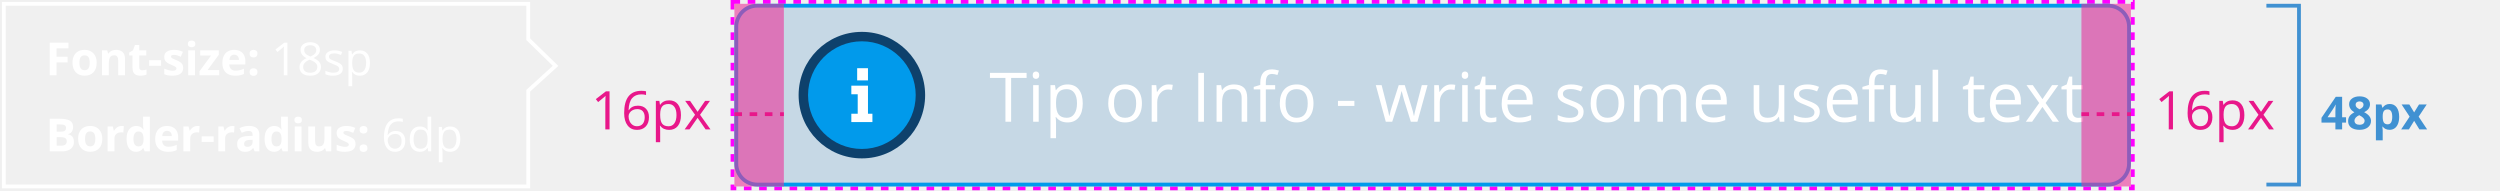
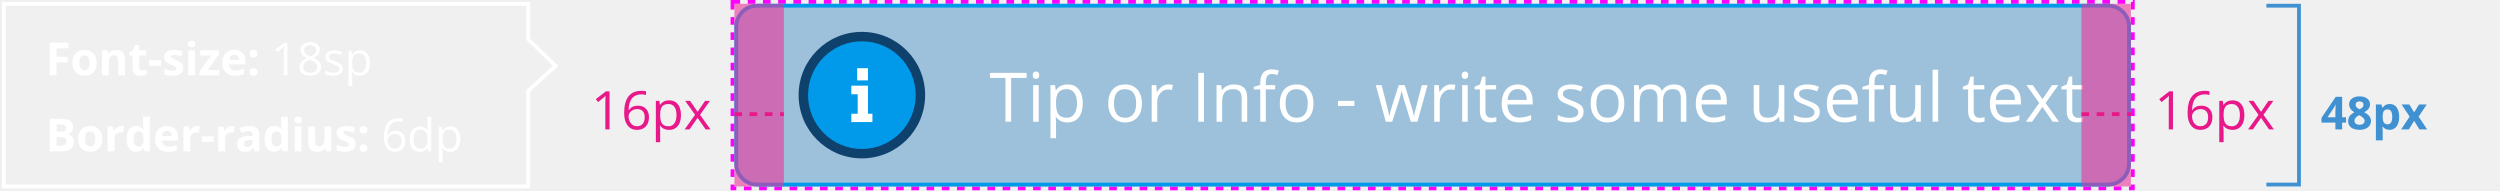
<svg xmlns="http://www.w3.org/2000/svg" width="657" height="50" viewBox="0 0 657 50" fill="none">
  <path d="M14.865 19.778H13.078V11.211H17.988V12.7H14.865V14.909H17.771V16.391H14.865V19.778ZM25.405 16.491C25.405 17.038 25.33 17.522 25.182 17.944C25.037 18.366 24.825 18.723 24.543 19.016C24.266 19.305 23.93 19.524 23.535 19.672C23.145 19.821 22.703 19.895 22.211 19.895C21.75 19.895 21.326 19.821 20.94 19.672C20.557 19.524 20.223 19.305 19.938 19.016C19.657 18.723 19.438 18.366 19.282 17.944C19.129 17.522 19.053 17.038 19.053 16.491C19.053 15.764 19.182 15.149 19.44 14.645C19.698 14.141 20.065 13.758 20.541 13.496C21.018 13.235 21.586 13.104 22.246 13.104C22.86 13.104 23.403 13.235 23.875 13.496C24.352 13.758 24.725 14.141 24.994 14.645C25.268 15.149 25.405 15.764 25.405 16.491ZM20.875 16.491C20.875 16.92 20.922 17.282 21.016 17.575C21.11 17.868 21.256 18.088 21.455 18.237C21.655 18.385 21.914 18.459 22.235 18.459C22.551 18.459 22.807 18.385 23.002 18.237C23.201 18.088 23.346 17.868 23.436 17.575C23.53 17.282 23.576 16.92 23.576 16.491C23.576 16.057 23.53 15.698 23.436 15.412C23.346 15.123 23.201 14.907 23.002 14.762C22.803 14.618 22.543 14.545 22.223 14.545C21.75 14.545 21.407 14.707 21.192 15.032C20.981 15.356 20.875 15.842 20.875 16.491ZM30.53 13.104C31.229 13.104 31.791 13.295 32.217 13.678C32.643 14.057 32.856 14.666 32.856 15.506V19.778H31.069V15.951C31.069 15.483 30.983 15.129 30.811 14.891C30.643 14.653 30.378 14.534 30.014 14.534C29.467 14.534 29.094 14.719 28.895 15.09C28.696 15.461 28.596 15.996 28.596 16.696V19.778H26.809V13.227H28.174L28.415 14.065H28.514C28.655 13.838 28.829 13.655 29.036 13.514C29.247 13.373 29.479 13.27 29.733 13.204C29.991 13.137 30.256 13.104 30.53 13.104ZM37.384 18.471C37.579 18.471 37.768 18.451 37.952 18.413C38.139 18.373 38.325 18.325 38.509 18.266V19.596C38.317 19.682 38.079 19.752 37.794 19.807C37.513 19.866 37.204 19.895 36.868 19.895C36.477 19.895 36.126 19.832 35.813 19.707C35.505 19.578 35.261 19.358 35.081 19.045C34.905 18.729 34.817 18.289 34.817 17.727V14.569H33.962V13.813L34.946 13.215L35.462 11.832H36.604V13.227H38.438V14.569H36.604V17.727C36.604 17.977 36.675 18.164 36.815 18.289C36.96 18.41 37.149 18.471 37.384 18.471ZM39.187 17.293V15.829H42.333V17.293H39.187ZM48.132 17.832C48.132 18.278 48.027 18.655 47.816 18.963C47.609 19.268 47.298 19.5 46.884 19.66C46.47 19.817 45.955 19.895 45.337 19.895C44.88 19.895 44.488 19.866 44.16 19.807C43.835 19.748 43.507 19.651 43.175 19.514V18.038C43.531 18.198 43.911 18.33 44.318 18.436C44.728 18.538 45.087 18.588 45.396 18.588C45.743 18.588 45.992 18.538 46.14 18.436C46.292 18.33 46.368 18.194 46.368 18.026C46.368 17.916 46.337 17.819 46.275 17.733C46.216 17.643 46.087 17.543 45.888 17.434C45.689 17.321 45.376 17.174 44.95 16.994C44.54 16.823 44.203 16.649 43.937 16.473C43.675 16.297 43.48 16.09 43.351 15.852C43.226 15.61 43.163 15.303 43.163 14.932C43.163 14.326 43.398 13.871 43.867 13.567C44.339 13.258 44.97 13.104 45.759 13.104C46.165 13.104 46.552 13.145 46.919 13.227C47.29 13.309 47.671 13.44 48.062 13.62L47.523 14.909C47.199 14.768 46.892 14.653 46.603 14.563C46.318 14.473 46.027 14.428 45.73 14.428C45.468 14.428 45.271 14.463 45.138 14.534C45.005 14.604 44.939 14.711 44.939 14.856C44.939 14.961 44.972 15.055 45.038 15.137C45.109 15.219 45.242 15.311 45.437 15.412C45.636 15.51 45.927 15.637 46.31 15.793C46.681 15.946 47.003 16.106 47.277 16.274C47.55 16.438 47.761 16.643 47.91 16.889C48.058 17.131 48.132 17.446 48.132 17.832ZM51.242 13.227V19.778H49.455V13.227H51.242ZM50.351 10.661C50.617 10.661 50.845 10.723 51.037 10.848C51.228 10.969 51.324 11.198 51.324 11.534C51.324 11.866 51.228 12.096 51.037 12.225C50.845 12.35 50.617 12.412 50.351 12.412C50.082 12.412 49.851 12.35 49.66 12.225C49.472 12.096 49.379 11.866 49.379 11.534C49.379 11.198 49.472 10.969 49.66 10.848C49.851 10.723 50.082 10.661 50.351 10.661ZM57.609 19.778H52.435V18.723L55.471 14.592H52.617V13.227H57.504V14.387L54.551 18.413H57.609V19.778ZM61.539 13.104C62.145 13.104 62.666 13.221 63.104 13.455C63.541 13.686 63.879 14.022 64.117 14.463C64.356 14.905 64.475 15.444 64.475 16.08V16.948H60.25C60.27 17.451 60.42 17.848 60.701 18.137C60.986 18.422 61.381 18.565 61.885 18.565C62.303 18.565 62.686 18.522 63.033 18.436C63.381 18.35 63.739 18.221 64.106 18.049V19.432C63.781 19.592 63.442 19.709 63.086 19.784C62.734 19.858 62.307 19.895 61.803 19.895C61.147 19.895 60.565 19.774 60.057 19.532C59.553 19.289 59.156 18.92 58.867 18.424C58.582 17.928 58.44 17.303 58.44 16.549C58.44 15.784 58.569 15.147 58.826 14.639C59.088 14.127 59.451 13.745 59.916 13.491C60.381 13.233 60.922 13.104 61.539 13.104ZM61.551 14.375C61.203 14.375 60.914 14.487 60.684 14.709C60.457 14.932 60.326 15.282 60.291 15.758H62.799C62.795 15.493 62.746 15.256 62.653 15.049C62.563 14.842 62.426 14.678 62.242 14.557C62.063 14.436 61.832 14.375 61.551 14.375ZM65.604 18.94C65.604 18.573 65.704 18.315 65.903 18.166C66.106 18.018 66.35 17.944 66.635 17.944C66.912 17.944 67.151 18.018 67.35 18.166C67.553 18.315 67.655 18.573 67.655 18.94C67.655 19.291 67.553 19.545 67.35 19.701C67.151 19.858 66.912 19.936 66.635 19.936C66.35 19.936 66.106 19.858 65.903 19.701C65.704 19.545 65.604 19.291 65.604 18.94ZM65.604 14.1C65.604 13.733 65.704 13.475 65.903 13.326C66.106 13.178 66.35 13.104 66.635 13.104C66.912 13.104 67.151 13.178 67.35 13.326C67.553 13.475 67.655 13.733 67.655 14.1C67.655 14.455 67.553 14.711 67.35 14.868C67.151 15.02 66.912 15.096 66.635 15.096C66.35 15.096 66.106 15.02 65.903 14.868C65.704 14.711 65.604 14.455 65.604 14.1ZM75.526 19.778H74.577V13.707C74.577 13.477 74.577 13.28 74.577 13.116C74.581 12.948 74.585 12.795 74.589 12.659C74.597 12.518 74.606 12.375 74.618 12.231C74.497 12.356 74.384 12.463 74.278 12.553C74.173 12.639 74.042 12.746 73.886 12.875L72.907 13.661L72.397 12.998L74.718 11.211H75.526V19.778ZM81.531 11.088C82.027 11.088 82.466 11.166 82.849 11.323C83.232 11.479 83.531 11.709 83.745 12.014C83.964 12.315 84.073 12.686 84.073 13.127C84.073 13.475 83.997 13.78 83.845 14.041C83.697 14.299 83.495 14.526 83.242 14.721C82.988 14.912 82.706 15.084 82.398 15.237C82.765 15.405 83.095 15.594 83.388 15.805C83.685 16.016 83.919 16.264 84.091 16.549C84.263 16.834 84.349 17.172 84.349 17.563C84.349 18.043 84.232 18.459 83.997 18.811C83.767 19.159 83.443 19.426 83.025 19.614C82.607 19.801 82.117 19.895 81.554 19.895C80.948 19.895 80.433 19.805 80.007 19.625C79.585 19.442 79.263 19.18 79.04 18.84C78.822 18.497 78.712 18.084 78.712 17.604C78.712 17.209 78.796 16.868 78.964 16.578C79.132 16.285 79.355 16.034 79.632 15.823C79.909 15.612 80.212 15.434 80.54 15.289C80.255 15.133 79.993 14.955 79.755 14.756C79.521 14.557 79.333 14.325 79.193 14.059C79.056 13.789 78.988 13.477 78.988 13.121C78.988 12.688 79.097 12.321 79.316 12.02C79.538 11.715 79.841 11.485 80.224 11.329C80.611 11.168 81.046 11.088 81.531 11.088ZM79.667 17.61C79.667 18.047 79.822 18.409 80.13 18.694C80.439 18.975 80.906 19.116 81.531 19.116C82.124 19.116 82.583 18.975 82.907 18.694C83.232 18.409 83.394 18.035 83.394 17.575C83.394 17.289 83.32 17.039 83.171 16.825C83.023 16.606 82.812 16.41 82.538 16.239C82.265 16.067 81.943 15.911 81.572 15.77L81.361 15.694C81.001 15.842 80.695 16.008 80.441 16.192C80.191 16.372 79.999 16.576 79.867 16.807C79.734 17.038 79.667 17.305 79.667 17.61ZM81.519 11.885C81.058 11.885 80.681 11.996 80.388 12.219C80.095 12.438 79.948 12.754 79.948 13.168C79.948 13.465 80.019 13.717 80.159 13.924C80.304 14.127 80.499 14.303 80.745 14.451C80.992 14.596 81.267 14.731 81.572 14.856C81.868 14.731 82.132 14.594 82.363 14.446C82.593 14.293 82.775 14.114 82.907 13.907C83.04 13.7 83.107 13.451 83.107 13.162C83.107 12.748 82.96 12.432 82.667 12.213C82.378 11.995 81.995 11.885 81.519 11.885ZM90.084 18.02C90.084 18.43 89.98 18.776 89.773 19.057C89.57 19.334 89.277 19.543 88.894 19.684C88.515 19.825 88.062 19.895 87.535 19.895C87.085 19.895 86.697 19.86 86.369 19.789C86.041 19.719 85.754 19.619 85.507 19.491V18.594C85.769 18.723 86.082 18.84 86.445 18.946C86.808 19.051 87.179 19.104 87.558 19.104C88.113 19.104 88.515 19.014 88.765 18.834C89.015 18.655 89.14 18.41 89.14 18.102C89.14 17.926 89.089 17.772 88.988 17.639C88.89 17.502 88.724 17.372 88.49 17.247C88.255 17.118 87.931 16.977 87.517 16.825C87.107 16.668 86.751 16.514 86.451 16.362C86.154 16.205 85.923 16.016 85.759 15.793C85.599 15.571 85.519 15.282 85.519 14.926C85.519 14.383 85.738 13.967 86.175 13.678C86.617 13.385 87.195 13.239 87.91 13.239C88.296 13.239 88.658 13.278 88.994 13.356C89.334 13.43 89.65 13.532 89.943 13.661L89.615 14.44C89.349 14.326 89.066 14.231 88.765 14.153C88.464 14.075 88.158 14.036 87.845 14.036C87.396 14.036 87.05 14.11 86.808 14.258C86.57 14.407 86.451 14.61 86.451 14.868C86.451 15.067 86.505 15.231 86.615 15.36C86.728 15.489 86.908 15.61 87.154 15.723C87.4 15.836 87.724 15.969 88.126 16.122C88.529 16.27 88.876 16.424 89.169 16.584C89.462 16.741 89.687 16.932 89.843 17.159C90.004 17.381 90.084 17.668 90.084 18.02ZM94.594 13.239C95.394 13.239 96.033 13.514 96.51 14.065C96.986 14.616 97.224 15.444 97.224 16.549C97.224 17.28 97.115 17.893 96.896 18.389C96.677 18.885 96.369 19.26 95.971 19.514C95.576 19.768 95.109 19.895 94.57 19.895C94.23 19.895 93.931 19.85 93.674 19.76C93.416 19.67 93.195 19.549 93.011 19.397C92.828 19.244 92.676 19.078 92.555 18.899H92.484C92.496 19.051 92.51 19.235 92.525 19.45C92.545 19.664 92.555 19.852 92.555 20.012V22.649H91.576V13.356H92.379L92.508 14.305H92.555C92.68 14.11 92.832 13.932 93.011 13.772C93.191 13.608 93.41 13.479 93.668 13.385C93.93 13.287 94.238 13.239 94.594 13.239ZM94.424 14.059C93.978 14.059 93.619 14.145 93.346 14.317C93.076 14.489 92.879 14.746 92.754 15.09C92.629 15.43 92.562 15.858 92.555 16.373V16.561C92.555 17.104 92.613 17.563 92.73 17.938C92.851 18.313 93.049 18.598 93.322 18.793C93.599 18.989 93.971 19.086 94.435 19.086C94.834 19.086 95.166 18.979 95.431 18.764C95.697 18.549 95.894 18.25 96.023 17.868C96.156 17.481 96.222 17.038 96.222 16.538C96.222 15.78 96.074 15.178 95.777 14.733C95.484 14.284 95.033 14.059 94.424 14.059ZM13.078 31.211H15.744C16.885 31.211 17.748 31.372 18.334 31.692C18.92 32.012 19.213 32.575 19.213 33.379C19.213 33.703 19.16 33.996 19.055 34.258C18.953 34.52 18.805 34.735 18.609 34.903C18.414 35.071 18.176 35.18 17.895 35.231V35.289C18.18 35.348 18.438 35.45 18.668 35.594C18.898 35.735 19.082 35.942 19.219 36.215C19.359 36.485 19.43 36.844 19.43 37.293C19.43 37.813 19.303 38.258 19.049 38.629C18.795 39 18.432 39.285 17.959 39.485C17.49 39.68 16.932 39.778 16.283 39.778H13.078V31.211ZM14.895 34.604H15.949C16.477 34.604 16.842 34.522 17.045 34.358C17.248 34.19 17.35 33.944 17.35 33.62C17.35 33.291 17.229 33.057 16.986 32.916C16.748 32.772 16.369 32.7 15.85 32.7H14.895V34.604ZM14.895 36.045V38.278H16.078C16.625 38.278 17.006 38.172 17.221 37.961C17.436 37.75 17.543 37.467 17.543 37.112C17.543 36.901 17.496 36.715 17.402 36.555C17.309 36.395 17.15 36.27 16.928 36.18C16.709 36.09 16.406 36.045 16.02 36.045H14.895ZM26.881 36.491C26.881 37.038 26.807 37.522 26.659 37.944C26.514 38.366 26.301 38.723 26.02 39.016C25.742 39.305 25.407 39.524 25.012 39.672C24.621 39.821 24.18 39.895 23.688 39.895C23.227 39.895 22.803 39.821 22.416 39.672C22.034 39.524 21.7 39.305 21.414 39.016C21.133 38.723 20.914 38.366 20.758 37.944C20.606 37.522 20.53 37.038 20.53 36.491C20.53 35.764 20.659 35.149 20.916 34.645C21.174 34.141 21.541 33.758 22.018 33.496C22.494 33.235 23.063 33.104 23.723 33.104C24.336 33.104 24.879 33.235 25.352 33.496C25.828 33.758 26.201 34.141 26.471 34.645C26.744 35.149 26.881 35.764 26.881 36.491ZM22.352 36.491C22.352 36.92 22.399 37.282 22.492 37.575C22.586 37.868 22.733 38.088 22.932 38.237C23.131 38.385 23.391 38.459 23.711 38.459C24.028 38.459 24.284 38.385 24.479 38.237C24.678 38.088 24.823 37.868 24.912 37.575C25.006 37.282 25.053 36.92 25.053 36.491C25.053 36.057 25.006 35.698 24.912 35.413C24.823 35.123 24.678 34.907 24.479 34.762C24.28 34.618 24.02 34.545 23.7 34.545C23.227 34.545 22.883 34.707 22.668 35.032C22.457 35.356 22.352 35.842 22.352 36.491ZM31.942 33.104C32.032 33.104 32.135 33.11 32.252 33.121C32.374 33.129 32.471 33.141 32.545 33.157L32.411 34.832C32.352 34.813 32.268 34.799 32.159 34.791C32.053 34.78 31.962 34.774 31.883 34.774C31.653 34.774 31.428 34.803 31.209 34.862C30.995 34.92 30.801 35.016 30.629 35.149C30.458 35.278 30.321 35.45 30.219 35.664C30.122 35.875 30.073 36.135 30.073 36.444V39.778H28.286V33.227H29.639L29.903 34.328H29.991C30.12 34.106 30.28 33.903 30.471 33.719C30.666 33.532 30.887 33.383 31.133 33.274C31.383 33.16 31.653 33.104 31.942 33.104ZM35.737 39.895C35.007 39.895 34.411 39.61 33.95 39.039C33.493 38.465 33.264 37.623 33.264 36.514C33.264 35.393 33.497 34.545 33.962 33.971C34.427 33.393 35.034 33.104 35.784 33.104C36.096 33.104 36.372 33.147 36.61 33.233C36.849 33.319 37.053 33.434 37.225 33.578C37.401 33.723 37.55 33.885 37.671 34.065H37.729C37.706 33.94 37.677 33.756 37.641 33.514C37.61 33.268 37.594 33.016 37.594 32.758V30.66H39.388V39.778H38.016L37.671 38.928H37.594C37.481 39.108 37.339 39.272 37.167 39.42C36.999 39.565 36.798 39.68 36.563 39.766C36.329 39.852 36.053 39.895 35.737 39.895ZM36.364 38.471C36.852 38.471 37.196 38.327 37.395 38.038C37.599 37.745 37.706 37.305 37.718 36.719V36.526C37.718 35.889 37.62 35.403 37.425 35.067C37.229 34.727 36.866 34.557 36.335 34.557C35.94 34.557 35.632 34.727 35.409 35.067C35.186 35.407 35.075 35.897 35.075 36.538C35.075 37.178 35.186 37.66 35.409 37.985C35.636 38.309 35.954 38.471 36.364 38.471ZM43.886 33.104C44.491 33.104 45.013 33.221 45.45 33.455C45.888 33.686 46.226 34.022 46.464 34.463C46.702 34.905 46.821 35.444 46.821 36.08V36.948H42.597C42.616 37.452 42.767 37.848 43.048 38.137C43.333 38.422 43.728 38.565 44.231 38.565C44.65 38.565 45.032 38.522 45.38 38.436C45.728 38.35 46.085 38.221 46.452 38.049V39.432C46.128 39.592 45.788 39.709 45.433 39.784C45.081 39.858 44.653 39.895 44.15 39.895C43.493 39.895 42.911 39.774 42.403 39.532C41.9 39.289 41.503 38.92 41.214 38.424C40.929 37.928 40.786 37.303 40.786 36.549C40.786 35.784 40.915 35.147 41.173 34.639C41.435 34.127 41.798 33.745 42.263 33.491C42.728 33.233 43.269 33.104 43.886 33.104ZM43.898 34.375C43.55 34.375 43.261 34.487 43.03 34.709C42.804 34.932 42.673 35.282 42.638 35.758H45.146C45.142 35.493 45.093 35.256 44.999 35.049C44.909 34.842 44.773 34.678 44.589 34.557C44.409 34.436 44.179 34.375 43.898 34.375ZM51.859 33.104C51.949 33.104 52.052 33.11 52.169 33.121C52.29 33.129 52.388 33.141 52.462 33.157L52.328 34.832C52.269 34.813 52.185 34.799 52.075 34.791C51.97 34.78 51.878 34.774 51.8 34.774C51.57 34.774 51.345 34.803 51.126 34.862C50.911 34.92 50.718 35.016 50.546 35.149C50.374 35.278 50.238 35.45 50.136 35.664C50.038 35.875 49.99 36.135 49.99 36.444V39.778H48.203V33.227H49.556L49.82 34.328H49.908C50.036 34.106 50.197 33.903 50.388 33.719C50.583 33.532 50.804 33.383 51.05 33.274C51.3 33.16 51.57 33.104 51.859 33.104ZM53 37.293V35.828H56.146V37.293H53ZM61.031 33.104C61.121 33.104 61.224 33.11 61.342 33.121C61.463 33.129 61.56 33.141 61.635 33.157L61.5 34.832C61.441 34.813 61.357 34.799 61.248 34.791C61.142 34.78 61.051 34.774 60.973 34.774C60.742 34.774 60.517 34.803 60.299 34.862C60.084 34.92 59.891 35.016 59.719 35.149C59.547 35.278 59.41 35.45 59.309 35.664C59.211 35.875 59.162 36.135 59.162 36.444V39.778H57.375V33.227H58.728L58.992 34.328H59.08C59.209 34.106 59.369 33.903 59.56 33.719C59.756 33.532 59.977 33.383 60.223 33.274C60.473 33.16 60.742 33.104 61.031 33.104ZM65.436 33.092C66.315 33.092 66.989 33.284 67.457 33.666C67.926 34.049 68.16 34.631 68.16 35.413V39.778H66.912L66.567 38.887H66.52C66.332 39.121 66.141 39.313 65.945 39.461C65.75 39.61 65.526 39.719 65.272 39.789C65.018 39.86 64.709 39.895 64.346 39.895C63.959 39.895 63.611 39.821 63.303 39.672C62.998 39.524 62.758 39.297 62.582 38.993C62.406 38.684 62.319 38.293 62.319 37.821C62.319 37.125 62.563 36.614 63.051 36.285C63.539 35.953 64.272 35.77 65.248 35.735L66.385 35.7V35.413C66.385 35.069 66.295 34.817 66.115 34.657C65.936 34.496 65.686 34.416 65.365 34.416C65.049 34.416 64.739 34.461 64.434 34.551C64.129 34.641 63.824 34.754 63.52 34.891L62.928 33.684C63.276 33.5 63.664 33.356 64.094 33.25C64.528 33.145 64.975 33.092 65.436 33.092ZM66.385 36.743L65.694 36.766C65.115 36.782 64.713 36.885 64.487 37.077C64.264 37.268 64.153 37.52 64.153 37.832C64.153 38.106 64.233 38.301 64.393 38.418C64.553 38.532 64.762 38.588 65.02 38.588C65.403 38.588 65.725 38.475 65.987 38.248C66.252 38.022 66.385 37.7 66.385 37.282V36.743ZM72.008 39.895C71.278 39.895 70.682 39.61 70.221 39.039C69.764 38.465 69.536 37.623 69.536 36.514C69.536 35.393 69.768 34.545 70.233 33.971C70.698 33.393 71.305 33.104 72.055 33.104C72.368 33.104 72.643 33.147 72.881 33.233C73.12 33.319 73.325 33.434 73.496 33.578C73.672 33.723 73.821 33.885 73.942 34.065H74C73.977 33.94 73.948 33.756 73.912 33.514C73.881 33.268 73.866 33.016 73.866 32.758V30.66H75.659V39.778H74.287L73.942 38.928H73.866C73.752 39.108 73.61 39.272 73.438 39.42C73.27 39.565 73.069 39.68 72.834 39.766C72.6 39.852 72.325 39.895 72.008 39.895ZM72.635 38.471C73.124 38.471 73.467 38.327 73.666 38.038C73.87 37.745 73.977 37.305 73.989 36.719V36.526C73.989 35.889 73.891 35.403 73.696 35.067C73.5 34.727 73.137 34.557 72.606 34.557C72.211 34.557 71.903 34.727 71.68 35.067C71.457 35.407 71.346 35.897 71.346 36.538C71.346 37.178 71.457 37.66 71.68 37.985C71.907 38.309 72.225 38.471 72.635 38.471ZM79.243 33.227V39.778H77.456V33.227H79.243ZM78.352 30.66C78.618 30.66 78.846 30.723 79.038 30.848C79.229 30.969 79.325 31.198 79.325 31.534C79.325 31.866 79.229 32.096 79.038 32.225C78.846 32.35 78.618 32.413 78.352 32.413C78.083 32.413 77.852 32.35 77.661 32.225C77.473 32.096 77.38 31.866 77.38 31.534C77.38 31.198 77.473 30.969 77.661 30.848C77.852 30.723 78.083 30.66 78.352 30.66ZM87.064 33.227V39.778H85.692L85.452 38.94H85.358C85.218 39.163 85.042 39.344 84.831 39.485C84.62 39.625 84.388 39.729 84.134 39.795C83.88 39.862 83.616 39.895 83.343 39.895C82.874 39.895 82.466 39.813 82.118 39.649C81.77 39.481 81.499 39.221 81.304 38.87C81.112 38.518 81.017 38.061 81.017 37.498V33.227H82.804V37.053C82.804 37.522 82.888 37.875 83.056 38.114C83.224 38.352 83.491 38.471 83.858 38.471C84.222 38.471 84.507 38.389 84.714 38.225C84.921 38.057 85.065 37.813 85.147 37.493C85.233 37.168 85.276 36.774 85.276 36.309V33.227H87.064ZM93.437 37.832C93.437 38.278 93.331 38.655 93.12 38.963C92.913 39.268 92.603 39.5 92.189 39.66C91.775 39.817 91.259 39.895 90.642 39.895C90.185 39.895 89.792 39.866 89.464 39.807C89.14 39.748 88.812 39.651 88.48 39.514V38.038C88.835 38.198 89.216 38.33 89.622 38.436C90.032 38.538 90.392 38.588 90.701 38.588C91.048 38.588 91.296 38.538 91.445 38.436C91.597 38.33 91.673 38.194 91.673 38.026C91.673 37.916 91.642 37.819 91.579 37.733C91.521 37.643 91.392 37.543 91.193 37.434C90.993 37.321 90.681 37.174 90.255 36.995C89.845 36.823 89.507 36.649 89.242 36.473C88.98 36.297 88.784 36.09 88.656 35.852C88.531 35.61 88.468 35.303 88.468 34.932C88.468 34.327 88.702 33.871 89.171 33.567C89.644 33.258 90.275 33.104 91.064 33.104C91.47 33.104 91.857 33.145 92.224 33.227C92.595 33.309 92.976 33.44 93.367 33.62L92.827 34.909C92.503 34.768 92.197 34.653 91.907 34.563C91.622 34.473 91.331 34.428 91.034 34.428C90.773 34.428 90.576 34.463 90.443 34.534C90.31 34.604 90.243 34.711 90.243 34.856C90.243 34.961 90.277 35.055 90.343 35.137C90.413 35.219 90.546 35.311 90.742 35.413C90.941 35.51 91.232 35.637 91.615 35.793C91.986 35.946 92.308 36.106 92.581 36.274C92.855 36.438 93.066 36.643 93.214 36.889C93.363 37.131 93.437 37.446 93.437 37.832ZM94.507 38.94C94.507 38.573 94.607 38.315 94.806 38.166C95.009 38.018 95.254 37.944 95.539 37.944C95.816 37.944 96.054 38.018 96.254 38.166C96.457 38.315 96.558 38.573 96.558 38.94C96.558 39.291 96.457 39.545 96.254 39.702C96.054 39.858 95.816 39.936 95.539 39.936C95.254 39.936 95.009 39.858 94.806 39.702C94.607 39.545 94.507 39.291 94.507 38.94ZM94.507 34.1C94.507 33.733 94.607 33.475 94.806 33.327C95.009 33.178 95.254 33.104 95.539 33.104C95.816 33.104 96.054 33.178 96.254 33.327C96.457 33.475 96.558 33.733 96.558 34.1C96.558 34.455 96.457 34.711 96.254 34.868C96.054 35.02 95.816 35.096 95.539 35.096C95.254 35.096 95.009 35.02 94.806 34.868C94.607 34.711 94.507 34.455 94.507 34.1ZM100.897 36.116C100.897 35.6 100.932 35.096 101.002 34.604C101.076 34.112 101.199 33.655 101.371 33.233C101.543 32.807 101.777 32.434 102.074 32.114C102.371 31.793 102.74 31.543 103.182 31.364C103.627 31.18 104.16 31.088 104.781 31.088C104.957 31.088 105.147 31.098 105.35 31.118C105.553 31.133 105.721 31.16 105.854 31.2V32.038C105.709 31.987 105.543 31.95 105.356 31.926C105.172 31.903 104.986 31.891 104.799 31.891C104.072 31.891 103.5 32.049 103.082 32.366C102.668 32.682 102.369 33.112 102.186 33.655C102.002 34.194 101.897 34.801 101.869 35.477H101.934C102.055 35.282 102.209 35.106 102.397 34.95C102.584 34.789 102.811 34.663 103.076 34.569C103.346 34.475 103.658 34.428 104.014 34.428C104.514 34.428 104.949 34.53 105.32 34.733C105.695 34.936 105.984 35.231 106.188 35.618C106.395 36.004 106.498 36.473 106.498 37.024C106.498 37.614 106.389 38.123 106.17 38.553C105.951 38.983 105.639 39.315 105.232 39.549C104.83 39.78 104.35 39.895 103.791 39.895C103.373 39.895 102.988 39.815 102.637 39.655C102.285 39.495 101.979 39.256 101.717 38.94C101.459 38.623 101.258 38.231 101.113 37.762C100.969 37.289 100.897 36.741 100.897 36.116ZM103.779 39.075C104.311 39.075 104.736 38.905 105.057 38.565C105.377 38.225 105.537 37.711 105.537 37.024C105.537 36.461 105.395 36.016 105.109 35.688C104.824 35.36 104.395 35.196 103.82 35.196C103.43 35.196 103.09 35.278 102.801 35.442C102.512 35.602 102.287 35.805 102.127 36.051C101.967 36.297 101.887 36.547 101.887 36.801C101.887 37.059 101.924 37.321 101.998 37.586C102.076 37.852 102.193 38.098 102.35 38.325C102.506 38.551 102.703 38.733 102.941 38.87C103.18 39.006 103.459 39.075 103.779 39.075ZM110.323 39.895C109.51 39.895 108.866 39.618 108.389 39.063C107.916 38.508 107.68 37.684 107.68 36.59C107.68 35.485 107.922 34.651 108.407 34.088C108.891 33.522 109.535 33.239 110.34 33.239C110.68 33.239 110.977 33.284 111.231 33.373C111.485 33.463 111.703 33.584 111.887 33.737C112.071 33.885 112.225 34.055 112.35 34.246H112.42C112.405 34.125 112.389 33.959 112.373 33.748C112.358 33.538 112.35 33.366 112.35 33.233V30.66H113.323V39.778H112.537L112.391 38.864H112.35C112.229 39.055 112.075 39.229 111.887 39.385C111.703 39.541 111.483 39.666 111.225 39.76C110.971 39.85 110.67 39.895 110.323 39.895ZM110.475 39.086C111.162 39.086 111.649 38.891 111.934 38.5C112.219 38.11 112.362 37.53 112.362 36.76V36.584C112.362 35.768 112.225 35.141 111.952 34.703C111.682 34.266 111.19 34.047 110.475 34.047C109.877 34.047 109.43 34.278 109.133 34.739C108.836 35.196 108.688 35.821 108.688 36.614C108.688 37.403 108.834 38.012 109.127 38.442C109.424 38.871 109.873 39.086 110.475 39.086ZM118.331 33.239C119.131 33.239 119.77 33.514 120.247 34.065C120.723 34.616 120.962 35.444 120.962 36.549C120.962 37.28 120.852 37.893 120.633 38.389C120.415 38.885 120.106 39.26 119.708 39.514C119.313 39.768 118.846 39.895 118.307 39.895C117.967 39.895 117.669 39.85 117.411 39.76C117.153 39.67 116.932 39.549 116.749 39.397C116.565 39.245 116.413 39.078 116.292 38.899H116.221C116.233 39.051 116.247 39.235 116.262 39.45C116.282 39.664 116.292 39.852 116.292 40.012V42.649H115.313V33.356H116.116L116.245 34.305H116.292C116.417 34.11 116.569 33.932 116.749 33.772C116.928 33.608 117.147 33.479 117.405 33.385C117.667 33.288 117.975 33.239 118.331 33.239ZM118.161 34.059C117.715 34.059 117.356 34.145 117.083 34.317C116.813 34.489 116.616 34.746 116.491 35.09C116.366 35.43 116.299 35.858 116.292 36.373V36.561C116.292 37.104 116.35 37.563 116.467 37.938C116.589 38.313 116.786 38.598 117.059 38.793C117.337 38.989 117.708 39.086 118.172 39.086C118.571 39.086 118.903 38.979 119.169 38.764C119.434 38.549 119.631 38.25 119.76 37.868C119.893 37.481 119.96 37.038 119.96 36.538C119.96 35.78 119.811 35.178 119.514 34.733C119.221 34.284 118.77 34.059 118.161 34.059Z" fill="white" />
  <path d="M1 49V1H138.827V10.32L146 17.311L138.827 23.835V49H1Z" stroke="white" />
  <path d="M160.189 34H159.081V26.877C159.081 26.285 159.099 25.724 159.136 25.195C159.04 25.291 158.933 25.391 158.815 25.496C158.696 25.601 158.154 26.045 157.188 26.829L156.586 26.05L159.231 24.006H160.189V34ZM164.028 29.727C164.028 27.763 164.409 26.296 165.17 25.325C165.936 24.35 167.066 23.862 168.561 23.862C169.076 23.862 169.481 23.906 169.777 23.992V24.97C169.426 24.856 169.025 24.799 168.574 24.799C167.503 24.799 166.685 25.134 166.12 25.804C165.555 26.469 165.245 27.517 165.19 28.948H165.272C165.774 28.164 166.567 27.773 167.651 27.773C168.549 27.773 169.256 28.044 169.771 28.586C170.29 29.128 170.55 29.864 170.55 30.794C170.55 31.833 170.265 32.651 169.695 33.248C169.13 33.84 168.365 34.137 167.398 34.137C166.364 34.137 165.544 33.749 164.938 32.975C164.331 32.195 164.028 31.113 164.028 29.727ZM167.385 33.173C168.032 33.173 168.533 32.97 168.889 32.565C169.249 32.154 169.429 31.564 169.429 30.794C169.429 30.133 169.262 29.614 168.93 29.235C168.597 28.857 168.1 28.668 167.439 28.668C167.029 28.668 166.653 28.752 166.312 28.921C165.97 29.09 165.696 29.322 165.491 29.618C165.291 29.914 165.19 30.222 165.19 30.541C165.19 31.01 165.282 31.448 165.464 31.854C165.646 32.259 165.904 32.58 166.236 32.817C166.574 33.054 166.956 33.173 167.385 33.173ZM175.846 34.137C175.358 34.137 174.911 34.048 174.506 33.87C174.105 33.688 173.768 33.41 173.494 33.036H173.412C173.467 33.474 173.494 33.888 173.494 34.28V37.363H172.359V26.508H173.282L173.439 27.533H173.494C173.786 27.123 174.125 26.827 174.513 26.645C174.9 26.462 175.344 26.371 175.846 26.371C176.839 26.371 177.605 26.711 178.143 27.39C178.685 28.069 178.956 29.021 178.956 30.247C178.956 31.477 178.68 32.435 178.129 33.118C177.582 33.797 176.821 34.137 175.846 34.137ZM175.682 27.335C174.916 27.335 174.362 27.547 174.021 27.971C173.679 28.395 173.503 29.069 173.494 29.994V30.247C173.494 31.3 173.67 32.054 174.021 32.51C174.371 32.961 174.934 33.187 175.709 33.187C176.356 33.187 176.862 32.925 177.227 32.4C177.596 31.876 177.78 31.154 177.78 30.233C177.78 29.299 177.596 28.584 177.227 28.087C176.862 27.586 176.347 27.335 175.682 27.335ZM182.666 30.165L180.062 26.508H181.354L183.329 29.379L185.298 26.508H186.576L183.972 30.165L186.713 34H185.428L183.329 30.965L181.21 34H179.925L182.666 30.165Z" fill="#E8178A" />
  <rect x="192.5" y="0.5" width="368" height="49" stroke="#FF00FF" stroke-dasharray="2 2" />
  <g clip-path="url(#clip0_7921_94715)">
-     <rect x="193" y="1" width="367" height="48" rx="6" fill="#217CBB" fill-opacity="0.2" />
+     <rect x="193" y="1" width="367" height="48" rx="6" fill="#217CBB" fill-opacity="0.4" />
    <path d="M211.771 25C211.771 27.03 212.151 29.04 212.892 30.916C213.632 32.791 214.717 34.495 216.085 35.931C217.452 37.366 219.076 38.505 220.863 39.282C222.65 40.059 224.565 40.458 226.5 40.458C228.434 40.458 230.349 40.059 232.136 39.282C233.923 38.505 235.547 37.366 236.915 35.931C238.282 34.495 239.367 32.791 240.108 30.916C240.848 29.04 241.229 27.03 241.229 25C241.229 22.97 240.848 20.96 240.108 19.084C239.367 17.209 238.282 15.505 236.915 14.069C235.547 12.634 233.923 11.495 232.136 10.718C230.349 9.941 228.434 9.542 226.5 9.542C224.565 9.542 222.65 9.941 220.863 10.718C219.076 11.495 217.452 12.634 216.085 14.069C214.717 15.505 213.632 17.209 212.892 19.084C212.151 20.96 211.771 22.97 211.771 25V25Z" fill="#019AEB" />
    <path d="M226.5 10.854C234.302 10.854 240.646 17.198 240.646 25C240.646 32.802 234.302 39.146 226.5 39.146C218.698 39.146 212.354 32.802 212.354 25C212.354 17.198 218.698 10.854 226.5 10.854ZM226.5 8.375C217.312 8.375 209.875 15.812 209.875 25C209.875 34.188 217.312 41.625 226.5 41.625C235.688 41.625 243.125 34.188 243.125 25C243.125 15.812 235.688 8.375 226.5 8.375Z" fill="#0E416C" />
    <path d="M228.104 29.886H229.271V32.073H223.729V29.886H225.407V24.781H223.729V22.521H228.104V29.886V29.886ZM225.261 21.136H228.104V17.927H225.261V21.136Z" fill="white" />
    <path d="M265.722 32H264.228V20.477H260.158V19.15H269.791V20.477H265.722V32ZM272.973 32H271.514V22.367H272.973V32ZM271.391 19.757C271.391 19.423 271.473 19.18 271.637 19.027C271.801 18.869 272.006 18.79 272.252 18.79C272.486 18.79 272.688 18.869 272.858 19.027C273.028 19.186 273.113 19.429 273.113 19.757C273.113 20.085 273.028 20.331 272.858 20.495C272.688 20.653 272.486 20.732 272.252 20.732C272.006 20.732 271.801 20.653 271.637 20.495C271.473 20.331 271.391 20.085 271.391 19.757ZM280.549 32.176C279.922 32.176 279.348 32.062 278.826 31.833C278.311 31.599 277.877 31.241 277.525 30.761H277.42C277.49 31.323 277.525 31.856 277.525 32.36V36.324H276.066V22.367H277.253L277.455 23.686H277.525C277.9 23.158 278.337 22.777 278.835 22.543C279.333 22.309 279.904 22.191 280.549 22.191C281.826 22.191 282.811 22.628 283.502 23.501C284.199 24.374 284.548 25.599 284.548 27.175C284.548 28.757 284.193 29.987 283.484 30.866C282.781 31.739 281.803 32.176 280.549 32.176ZM280.338 23.431C279.354 23.431 278.642 23.703 278.202 24.248C277.763 24.793 277.537 25.66 277.525 26.85V27.175C277.525 28.528 277.751 29.498 278.202 30.084C278.653 30.664 279.377 30.954 280.373 30.954C281.205 30.954 281.855 30.617 282.324 29.943C282.799 29.27 283.036 28.341 283.036 27.157C283.036 25.956 282.799 25.036 282.324 24.398C281.855 23.753 281.193 23.431 280.338 23.431ZM300.096 27.175C300.096 28.745 299.7 29.973 298.909 30.857C298.118 31.736 297.025 32.176 295.631 32.176C294.77 32.176 294.005 31.974 293.337 31.569C292.669 31.165 292.153 30.585 291.79 29.829C291.427 29.073 291.245 28.189 291.245 27.175C291.245 25.605 291.638 24.383 292.423 23.51C293.208 22.631 294.298 22.191 295.692 22.191C297.04 22.191 298.109 22.64 298.9 23.536C299.697 24.433 300.096 25.645 300.096 27.175ZM292.757 27.175C292.757 28.405 293.003 29.343 293.495 29.987C293.987 30.632 294.711 30.954 295.666 30.954C296.621 30.954 297.345 30.635 297.837 29.996C298.335 29.352 298.584 28.411 298.584 27.175C298.584 25.95 298.335 25.021 297.837 24.389C297.345 23.75 296.615 23.431 295.648 23.431C294.693 23.431 293.973 23.744 293.486 24.371C293 24.998 292.757 25.933 292.757 27.175ZM307.057 22.191C307.484 22.191 307.868 22.227 308.208 22.297L308.006 23.65C307.607 23.562 307.256 23.519 306.951 23.519C306.172 23.519 305.504 23.835 304.947 24.468C304.396 25.101 304.121 25.889 304.121 26.832V32H302.662V22.367H303.866L304.033 24.151H304.104C304.461 23.524 304.892 23.041 305.396 22.701C305.899 22.361 306.453 22.191 307.057 22.191ZM314.905 32V19.15H316.399V32H314.905ZM326.305 32V25.769C326.305 24.983 326.126 24.398 325.769 24.011C325.411 23.624 324.852 23.431 324.09 23.431C323.082 23.431 322.344 23.703 321.875 24.248C321.406 24.793 321.172 25.692 321.172 26.946V32H319.713V22.367H320.899L321.137 23.686H321.207C321.506 23.211 321.925 22.845 322.464 22.587C323.003 22.323 323.604 22.191 324.266 22.191C325.426 22.191 326.299 22.473 326.885 23.035C327.471 23.592 327.764 24.485 327.764 25.716V32H326.305ZM335.111 23.501H332.659V32H331.2V23.501H329.478V22.842L331.2 22.314V21.778C331.2 19.411 332.234 18.227 334.303 18.227C334.812 18.227 335.41 18.33 336.096 18.535L335.718 19.704C335.155 19.523 334.675 19.432 334.276 19.432C333.726 19.432 333.318 19.616 333.055 19.985C332.791 20.349 332.659 20.935 332.659 21.743V22.367H335.111V23.501ZM345.184 27.175C345.184 28.745 344.788 29.973 343.997 30.857C343.206 31.736 342.113 32.176 340.719 32.176C339.857 32.176 339.093 31.974 338.425 31.569C337.757 31.165 337.241 30.585 336.878 29.829C336.515 29.073 336.333 28.189 336.333 27.175C336.333 25.605 336.726 24.383 337.511 23.51C338.296 22.631 339.386 22.191 340.78 22.191C342.128 22.191 343.197 22.64 343.988 23.536C344.785 24.433 345.184 25.645 345.184 27.175ZM337.845 27.175C337.845 28.405 338.091 29.343 338.583 29.987C339.075 30.632 339.799 30.954 340.754 30.954C341.709 30.954 342.433 30.635 342.925 29.996C343.423 29.352 343.672 28.411 343.672 27.175C343.672 25.95 343.423 25.021 342.925 24.389C342.433 23.75 341.703 23.431 340.736 23.431C339.781 23.431 339.061 23.744 338.574 24.371C338.088 24.998 337.845 25.933 337.845 27.175ZM351.617 27.843V26.507H355.933V27.843H351.617ZM370.769 32L369.002 26.349C368.891 26.003 368.683 25.218 368.378 23.993H368.308C368.073 25.019 367.868 25.81 367.692 26.366L365.873 32H364.186L361.558 22.367H363.087C363.708 24.787 364.18 26.63 364.502 27.895C364.83 29.161 365.018 30.014 365.064 30.453H365.135C365.199 30.119 365.302 29.689 365.442 29.161C365.589 28.628 365.715 28.206 365.82 27.895L367.587 22.367H369.169L370.892 27.895C371.22 28.903 371.442 29.75 371.56 30.436H371.63C371.653 30.225 371.715 29.899 371.814 29.46C371.92 29.02 372.532 26.656 373.651 22.367H375.163L372.5 32H370.769ZM381.307 22.191C381.734 22.191 382.118 22.227 382.458 22.297L382.256 23.65C381.857 23.562 381.506 23.519 381.201 23.519C380.422 23.519 379.754 23.835 379.197 24.468C378.646 25.101 378.371 25.889 378.371 26.832V32H376.912V22.367H378.116L378.283 24.151H378.354C378.711 23.524 379.142 23.041 379.646 22.701C380.149 22.361 380.703 22.191 381.307 22.191ZM385.719 32H384.26V22.367H385.719V32ZM384.137 19.757C384.137 19.423 384.219 19.18 384.383 19.027C384.547 18.869 384.752 18.79 384.998 18.79C385.232 18.79 385.435 18.869 385.604 19.027C385.774 19.186 385.859 19.429 385.859 19.757C385.859 20.085 385.774 20.331 385.604 20.495C385.435 20.653 385.232 20.732 384.998 20.732C384.752 20.732 384.547 20.653 384.383 20.495C384.219 20.331 384.137 20.085 384.137 19.757ZM391.924 30.972C392.182 30.972 392.431 30.954 392.671 30.919C392.911 30.878 393.102 30.837 393.242 30.796V31.912C393.084 31.988 392.85 32.05 392.539 32.097C392.234 32.149 391.959 32.176 391.713 32.176C389.85 32.176 388.918 31.194 388.918 29.231V23.501H387.538V22.798L388.918 22.191L389.533 20.135H390.377V22.367H393.172V23.501H390.377V29.17C390.377 29.75 390.515 30.195 390.79 30.506C391.065 30.816 391.443 30.972 391.924 30.972ZM399.245 32.176C397.821 32.176 396.696 31.742 395.87 30.875C395.05 30.008 394.64 28.804 394.64 27.263C394.64 25.71 395.021 24.477 395.782 23.562C396.55 22.648 397.578 22.191 398.867 22.191C400.074 22.191 401.029 22.59 401.732 23.387C402.436 24.178 402.787 25.224 402.787 26.524V27.447H396.151C396.181 28.578 396.465 29.436 397.004 30.023C397.549 30.608 398.313 30.901 399.298 30.901C400.335 30.901 401.36 30.685 402.374 30.251V31.552C401.858 31.774 401.369 31.933 400.906 32.026C400.449 32.126 399.896 32.176 399.245 32.176ZM398.85 23.413C398.076 23.413 397.458 23.665 396.995 24.169C396.538 24.673 396.269 25.37 396.187 26.261H401.223C401.223 25.341 401.018 24.638 400.607 24.151C400.197 23.659 399.611 23.413 398.85 23.413ZM416.173 29.372C416.173 30.269 415.839 30.96 415.171 31.446C414.503 31.933 413.565 32.176 412.358 32.176C411.081 32.176 410.085 31.974 409.37 31.569V30.216C409.833 30.45 410.328 30.635 410.855 30.77C411.389 30.904 411.901 30.972 412.394 30.972C413.155 30.972 413.741 30.852 414.151 30.611C414.562 30.365 414.767 29.993 414.767 29.495C414.767 29.12 414.603 28.801 414.274 28.537C413.952 28.268 413.319 27.951 412.376 27.588C411.479 27.254 410.841 26.964 410.46 26.718C410.085 26.466 409.804 26.182 409.616 25.865C409.435 25.549 409.344 25.171 409.344 24.731C409.344 23.946 409.663 23.328 410.302 22.877C410.94 22.42 411.816 22.191 412.93 22.191C413.967 22.191 414.98 22.402 415.971 22.824L415.452 24.011C414.485 23.612 413.609 23.413 412.824 23.413C412.133 23.413 411.611 23.521 411.26 23.738C410.908 23.955 410.732 24.254 410.732 24.635C410.732 24.893 410.797 25.112 410.926 25.294C411.061 25.476 411.274 25.648 411.567 25.812C411.86 25.977 412.423 26.214 413.255 26.524C414.397 26.94 415.168 27.359 415.566 27.781C415.971 28.203 416.173 28.733 416.173 29.372ZM426.869 27.175C426.869 28.745 426.474 29.973 425.683 30.857C424.892 31.736 423.799 32.176 422.404 32.176C421.543 32.176 420.778 31.974 420.11 31.569C419.442 31.165 418.927 30.585 418.563 29.829C418.2 29.073 418.019 28.189 418.019 27.175C418.019 25.605 418.411 24.383 419.196 23.51C419.981 22.631 421.071 22.191 422.466 22.191C423.813 22.191 424.883 22.64 425.674 23.536C426.471 24.433 426.869 25.645 426.869 27.175ZM419.53 27.175C419.53 28.405 419.776 29.343 420.269 29.987C420.761 30.632 421.484 30.954 422.439 30.954C423.395 30.954 424.118 30.635 424.61 29.996C425.108 29.352 425.357 28.411 425.357 27.175C425.357 25.95 425.108 25.021 424.61 24.389C424.118 23.75 423.389 23.431 422.422 23.431C421.467 23.431 420.746 23.744 420.26 24.371C419.773 24.998 419.53 25.933 419.53 27.175ZM441.714 32V25.733C441.714 24.966 441.55 24.392 441.222 24.011C440.894 23.624 440.384 23.431 439.692 23.431C438.784 23.431 438.113 23.691 437.68 24.213C437.246 24.734 437.029 25.537 437.029 26.621V32H435.57V25.733C435.57 24.966 435.406 24.392 435.078 24.011C434.75 23.624 434.237 23.431 433.54 23.431C432.626 23.431 431.955 23.706 431.527 24.257C431.105 24.802 430.895 25.698 430.895 26.946V32H429.436V22.367H430.622L430.859 23.686H430.93C431.205 23.217 431.592 22.851 432.09 22.587C432.594 22.323 433.156 22.191 433.777 22.191C435.283 22.191 436.268 22.736 436.73 23.826H436.801C437.088 23.322 437.504 22.924 438.049 22.631C438.594 22.338 439.215 22.191 439.912 22.191C441.002 22.191 441.816 22.473 442.355 23.035C442.9 23.592 443.173 24.485 443.173 25.716V32H441.714ZM450.257 32.176C448.833 32.176 447.708 31.742 446.882 30.875C446.062 30.008 445.651 28.804 445.651 27.263C445.651 25.71 446.032 24.477 446.794 23.562C447.562 22.648 448.59 22.191 449.879 22.191C451.086 22.191 452.041 22.59 452.744 23.387C453.447 24.178 453.799 25.224 453.799 26.524V27.447H447.163C447.192 28.578 447.477 29.436 448.016 30.023C448.561 30.608 449.325 30.901 450.31 30.901C451.347 30.901 452.372 30.685 453.386 30.251V31.552C452.87 31.774 452.381 31.933 451.918 32.026C451.461 32.126 450.907 32.176 450.257 32.176ZM449.861 23.413C449.088 23.413 448.47 23.665 448.007 24.169C447.55 24.673 447.28 25.37 447.198 26.261H452.234C452.234 25.341 452.029 24.638 451.619 24.151C451.209 23.659 450.623 23.413 449.861 23.413ZM462.342 22.367V28.616C462.342 29.401 462.521 29.987 462.878 30.374C463.235 30.761 463.795 30.954 464.557 30.954C465.564 30.954 466.3 30.679 466.763 30.128C467.231 29.577 467.466 28.678 467.466 27.43V22.367H468.925V32H467.721L467.51 30.708H467.431C467.132 31.183 466.716 31.546 466.183 31.798C465.655 32.05 465.052 32.176 464.372 32.176C463.2 32.176 462.321 31.898 461.735 31.341C461.155 30.784 460.865 29.894 460.865 28.669V22.367H462.342ZM478.241 29.372C478.241 30.269 477.907 30.96 477.239 31.446C476.571 31.933 475.634 32.176 474.427 32.176C473.149 32.176 472.153 31.974 471.438 31.569V30.216C471.901 30.45 472.396 30.635 472.924 30.77C473.457 30.904 473.97 30.972 474.462 30.972C475.224 30.972 475.81 30.852 476.22 30.611C476.63 30.365 476.835 29.993 476.835 29.495C476.835 29.12 476.671 28.801 476.343 28.537C476.021 28.268 475.388 27.951 474.444 27.588C473.548 27.254 472.909 26.964 472.528 26.718C472.153 26.466 471.872 26.182 471.685 25.865C471.503 25.549 471.412 25.171 471.412 24.731C471.412 23.946 471.731 23.328 472.37 22.877C473.009 22.42 473.885 22.191 474.998 22.191C476.035 22.191 477.049 22.402 478.039 22.824L477.521 24.011C476.554 23.612 475.678 23.413 474.893 23.413C474.201 23.413 473.68 23.521 473.328 23.738C472.977 23.955 472.801 24.254 472.801 24.635C472.801 24.893 472.865 25.112 472.994 25.294C473.129 25.476 473.343 25.648 473.636 25.812C473.929 25.977 474.491 26.214 475.323 26.524C476.466 26.94 477.236 27.359 477.635 27.781C478.039 28.203 478.241 28.733 478.241 29.372ZM484.692 32.176C483.269 32.176 482.144 31.742 481.317 30.875C480.497 30.008 480.087 28.804 480.087 27.263C480.087 25.71 480.468 24.477 481.229 23.562C481.997 22.648 483.025 22.191 484.314 22.191C485.521 22.191 486.477 22.59 487.18 23.387C487.883 24.178 488.234 25.224 488.234 26.524V27.447H481.599C481.628 28.578 481.912 29.436 482.451 30.023C482.996 30.608 483.761 30.901 484.745 30.901C485.782 30.901 486.808 30.685 487.821 30.251V31.552C487.306 31.774 486.816 31.933 486.354 32.026C485.896 32.126 485.343 32.176 484.692 32.176ZM484.297 23.413C483.523 23.413 482.905 23.665 482.442 24.169C481.985 24.673 481.716 25.37 481.634 26.261H486.67C486.67 25.341 486.465 24.638 486.055 24.151C485.645 23.659 485.059 23.413 484.297 23.413ZM495.072 23.501H492.62V32H491.161V23.501H489.438V22.842L491.161 22.314V21.778C491.161 19.411 492.195 18.227 494.264 18.227C494.773 18.227 495.371 18.33 496.057 18.535L495.679 19.704C495.116 19.523 494.636 19.432 494.237 19.432C493.687 19.432 493.279 19.616 493.016 19.985C492.752 20.349 492.62 20.935 492.62 21.743V22.367H495.072V23.501ZM498.201 22.367V28.616C498.201 29.401 498.38 29.987 498.737 30.374C499.095 30.761 499.654 30.954 500.416 30.954C501.424 30.954 502.159 30.679 502.622 30.128C503.091 29.577 503.325 28.678 503.325 27.43V22.367H504.784V32H503.58L503.369 30.708H503.29C502.991 31.183 502.575 31.546 502.042 31.798C501.515 32.05 500.911 32.176 500.231 32.176C499.06 32.176 498.181 31.898 497.595 31.341C497.015 30.784 496.725 29.894 496.725 28.669V22.367H498.201ZM509.346 32H507.887V18.324H509.346V32ZM520.227 30.972C520.484 30.972 520.733 30.954 520.974 30.919C521.214 30.878 521.404 30.837 521.545 30.796V31.912C521.387 31.988 521.152 32.05 520.842 32.097C520.537 32.149 520.262 32.176 520.016 32.176C518.152 32.176 517.221 31.194 517.221 29.231V23.501H515.841V22.798L517.221 22.191L517.836 20.135H518.68V22.367H521.475V23.501H518.68V29.17C518.68 29.75 518.817 30.195 519.093 30.506C519.368 30.816 519.746 30.972 520.227 30.972ZM527.548 32.176C526.124 32.176 524.999 31.742 524.173 30.875C523.353 30.008 522.942 28.804 522.942 27.263C522.942 25.71 523.323 24.477 524.085 23.562C524.853 22.648 525.881 22.191 527.17 22.191C528.377 22.191 529.332 22.59 530.035 23.387C530.738 24.178 531.09 25.224 531.09 26.524V27.447H524.454C524.483 28.578 524.768 29.436 525.307 30.023C525.852 30.608 526.616 30.901 527.601 30.901C528.638 30.901 529.663 30.685 530.677 30.251V31.552C530.161 31.774 529.672 31.933 529.209 32.026C528.752 32.126 528.198 32.176 527.548 32.176ZM527.152 23.413C526.379 23.413 525.761 23.665 525.298 24.169C524.841 24.673 524.571 25.37 524.489 26.261H529.525C529.525 25.341 529.32 24.638 528.91 24.151C528.5 23.659 527.914 23.413 527.152 23.413ZM535.906 27.069L532.558 22.367H534.219L536.759 26.059L539.29 22.367H540.934L537.585 27.069L541.109 32H539.457L536.759 28.098L534.034 32H532.382L535.906 27.069ZM546.137 30.972C546.395 30.972 546.644 30.954 546.884 30.919C547.124 30.878 547.314 30.837 547.455 30.796V31.912C547.297 31.988 547.062 32.05 546.752 32.097C546.447 32.149 546.172 32.176 545.926 32.176C544.062 32.176 543.131 31.194 543.131 29.231V23.501H541.751V22.798L543.131 22.191L543.746 20.135H544.59V22.367H547.385V23.501H544.59V29.17C544.59 29.75 544.728 30.195 545.003 30.506C545.278 30.816 545.656 30.972 546.137 30.972Z" fill="white" />
  </g>
  <rect x="193.5" y="1.5" width="366" height="47" rx="5.5" stroke="#019AEB" />
  <rect x="193" y="1" width="13" height="48" fill="#EB3499" fill-opacity="0.6" />
  <rect x="547" y="1" width="13" height="48" fill="#EB3499" fill-opacity="0.6" />
  <path d="M547.002 30L560 30" stroke="#E8178A" stroke-dasharray="2 2" />
  <path d="M193 30L205.998 30" stroke="#E8178A" stroke-dasharray="2 2" />
  <path d="M571.055 34H569.947V26.877C569.947 26.285 569.966 25.724 570.002 25.195C569.906 25.291 569.799 25.391 569.681 25.496C569.562 25.601 569.02 26.045 568.054 26.829L567.452 26.05L570.098 24.006H571.055V34ZM574.895 29.727C574.895 27.763 575.275 26.296 576.036 25.325C576.802 24.35 577.932 23.862 579.427 23.862C579.942 23.862 580.347 23.906 580.644 23.992V24.97C580.293 24.856 579.892 24.799 579.44 24.799C578.369 24.799 577.551 25.134 576.986 25.804C576.421 26.469 576.111 27.517 576.057 28.948H576.139C576.64 28.164 577.433 27.773 578.518 27.773C579.415 27.773 580.122 28.044 580.637 28.586C581.156 29.128 581.416 29.864 581.416 30.794C581.416 31.833 581.131 32.651 580.562 33.248C579.996 33.84 579.231 34.137 578.265 34.137C577.23 34.137 576.41 33.749 575.804 32.975C575.198 32.195 574.895 31.113 574.895 29.727ZM578.251 33.173C578.898 33.173 579.399 32.97 579.755 32.565C580.115 32.154 580.295 31.564 580.295 30.794C580.295 30.133 580.129 29.614 579.796 29.235C579.463 28.857 578.966 28.668 578.306 28.668C577.896 28.668 577.52 28.752 577.178 28.921C576.836 29.09 576.563 29.322 576.357 29.618C576.157 29.914 576.057 30.222 576.057 30.541C576.057 31.01 576.148 31.448 576.33 31.854C576.512 32.259 576.77 32.58 577.103 32.817C577.44 33.054 577.823 33.173 578.251 33.173ZM586.712 34.137C586.224 34.137 585.778 34.048 585.372 33.87C584.971 33.688 584.634 33.41 584.36 33.036H584.278C584.333 33.474 584.36 33.888 584.36 34.28V37.363H583.226V26.508H584.148L584.306 27.533H584.36C584.652 27.123 584.992 26.827 585.379 26.645C585.766 26.462 586.211 26.371 586.712 26.371C587.705 26.371 588.471 26.711 589.009 27.39C589.551 28.069 589.822 29.021 589.822 30.247C589.822 31.477 589.547 32.435 588.995 33.118C588.448 33.797 587.687 34.137 586.712 34.137ZM586.548 27.335C585.782 27.335 585.229 27.547 584.887 27.971C584.545 28.395 584.369 29.069 584.36 29.994V30.247C584.36 31.3 584.536 32.054 584.887 32.51C585.238 32.961 585.8 33.187 586.575 33.187C587.222 33.187 587.728 32.925 588.093 32.4C588.462 31.876 588.646 31.154 588.646 30.233C588.646 29.299 588.462 28.584 588.093 28.087C587.728 27.586 587.213 27.335 586.548 27.335ZM593.532 30.165L590.928 26.508H592.22L594.195 29.379L596.164 26.508H597.442L594.838 30.165L597.579 34H596.294L594.195 30.965L592.076 34H590.791L593.532 30.165Z" fill="#E8178A" />
  <path d="M595.609 1.5H604.172V48.5H595.609" stroke="#4091D2" />
  <path d="M616.543 32.225H615.512V34H613.742V32.225H610.086V30.965L613.842 25.434H615.512V30.818H616.543V32.225ZM613.742 30.818V29.365C613.742 29.123 613.752 28.771 613.771 28.311C613.791 27.85 613.807 27.582 613.818 27.508H613.771C613.627 27.828 613.453 28.141 613.25 28.445L611.68 30.818H613.742ZM620.098 25.322C620.918 25.322 621.578 25.51 622.078 25.885C622.582 26.256 622.834 26.758 622.834 27.391C622.834 27.828 622.713 28.219 622.471 28.562C622.229 28.902 621.838 29.207 621.299 29.477C621.94 29.82 622.399 30.18 622.676 30.555C622.957 30.926 623.098 31.334 623.098 31.779C623.098 32.482 622.823 33.049 622.272 33.478C621.721 33.904 620.996 34.117 620.098 34.117C619.16 34.117 618.424 33.918 617.889 33.52C617.354 33.121 617.086 32.557 617.086 31.826C617.086 31.338 617.215 30.904 617.473 30.525C617.735 30.146 618.153 29.812 618.727 29.523C618.239 29.215 617.887 28.885 617.672 28.533C617.457 28.182 617.35 27.797 617.35 27.379C617.35 26.766 617.604 26.27 618.112 25.891C618.619 25.512 619.282 25.322 620.098 25.322ZM618.762 31.721C618.762 32.057 618.879 32.318 619.114 32.506C619.348 32.693 619.668 32.787 620.074 32.787C620.524 32.787 620.86 32.691 621.082 32.5C621.305 32.305 621.416 32.049 621.416 31.732C621.416 31.471 621.305 31.227 621.082 31C620.864 30.77 620.506 30.525 620.01 30.268C619.178 30.65 618.762 31.135 618.762 31.721ZM620.086 26.646C619.778 26.646 619.528 26.727 619.336 26.887C619.149 27.043 619.055 27.254 619.055 27.52C619.055 27.754 619.129 27.965 619.278 28.152C619.43 28.336 619.703 28.525 620.098 28.721C620.481 28.541 620.748 28.357 620.901 28.17C621.053 27.982 621.129 27.766 621.129 27.52C621.129 27.25 621.032 27.037 620.836 26.881C620.641 26.725 620.391 26.646 620.086 26.646ZM627.983 34.117C627.213 34.117 626.61 33.838 626.172 33.279H626.079C626.141 33.826 626.172 34.143 626.172 34.228V36.883H624.385V27.449H625.838L626.09 28.299H626.172C626.59 27.65 627.21 27.326 628.03 27.326C628.803 27.326 629.409 27.625 629.846 28.223C630.284 28.82 630.502 29.65 630.502 30.713C630.502 31.412 630.399 32.02 630.192 32.535C629.989 33.051 629.698 33.443 629.319 33.713C628.94 33.982 628.495 34.117 627.983 34.117ZM627.456 28.756C627.014 28.756 626.692 28.893 626.489 29.166C626.286 29.436 626.18 29.883 626.172 30.508V30.701C626.172 31.404 626.276 31.908 626.483 32.213C626.694 32.518 627.026 32.67 627.479 32.67C628.28 32.67 628.68 32.01 628.68 30.689C628.68 30.045 628.581 29.562 628.381 29.242C628.186 28.918 627.877 28.756 627.456 28.756ZM633.249 30.654L631.139 27.449H633.167L634.438 29.535L635.722 27.449H637.749L635.616 30.654L637.848 34H635.815L634.438 31.756L633.055 34H631.028L633.249 30.654Z" fill="#4091D2" />
  <defs>
    <clipPath id="clip0_7921_94715">
      <rect x="193" y="1" width="367" height="48" rx="6" fill="white" />
    </clipPath>
  </defs>
</svg>
